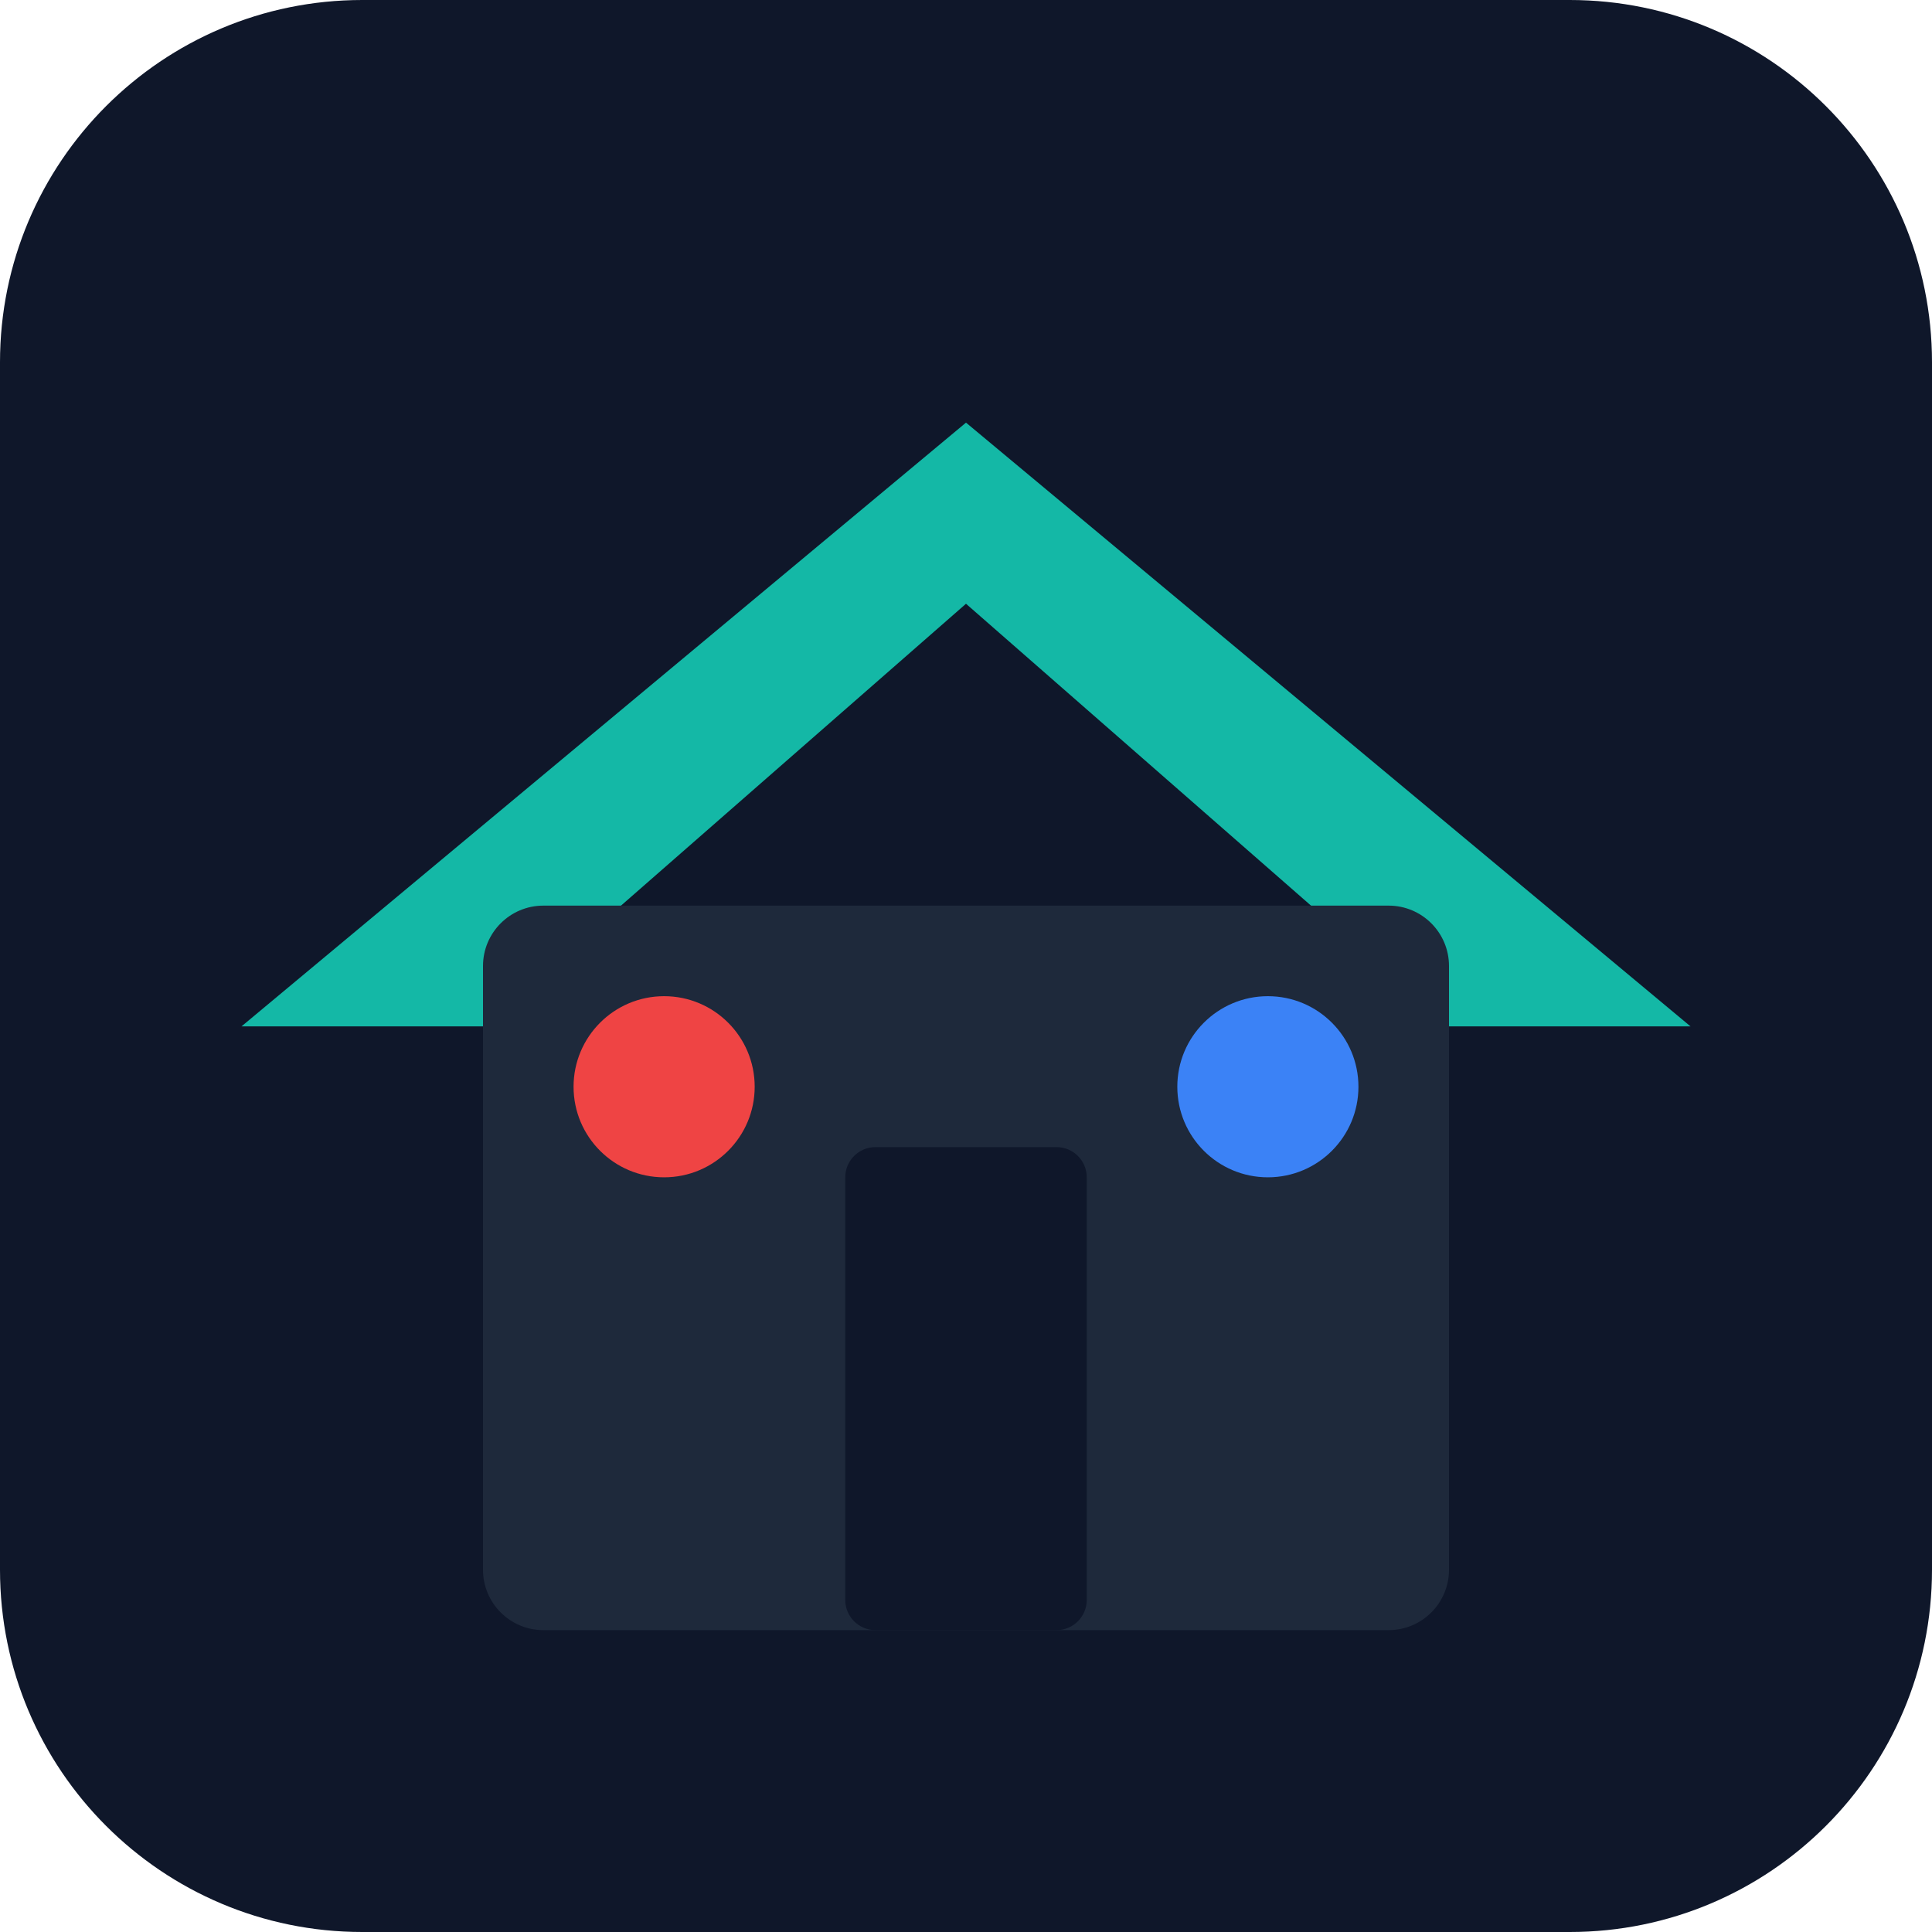
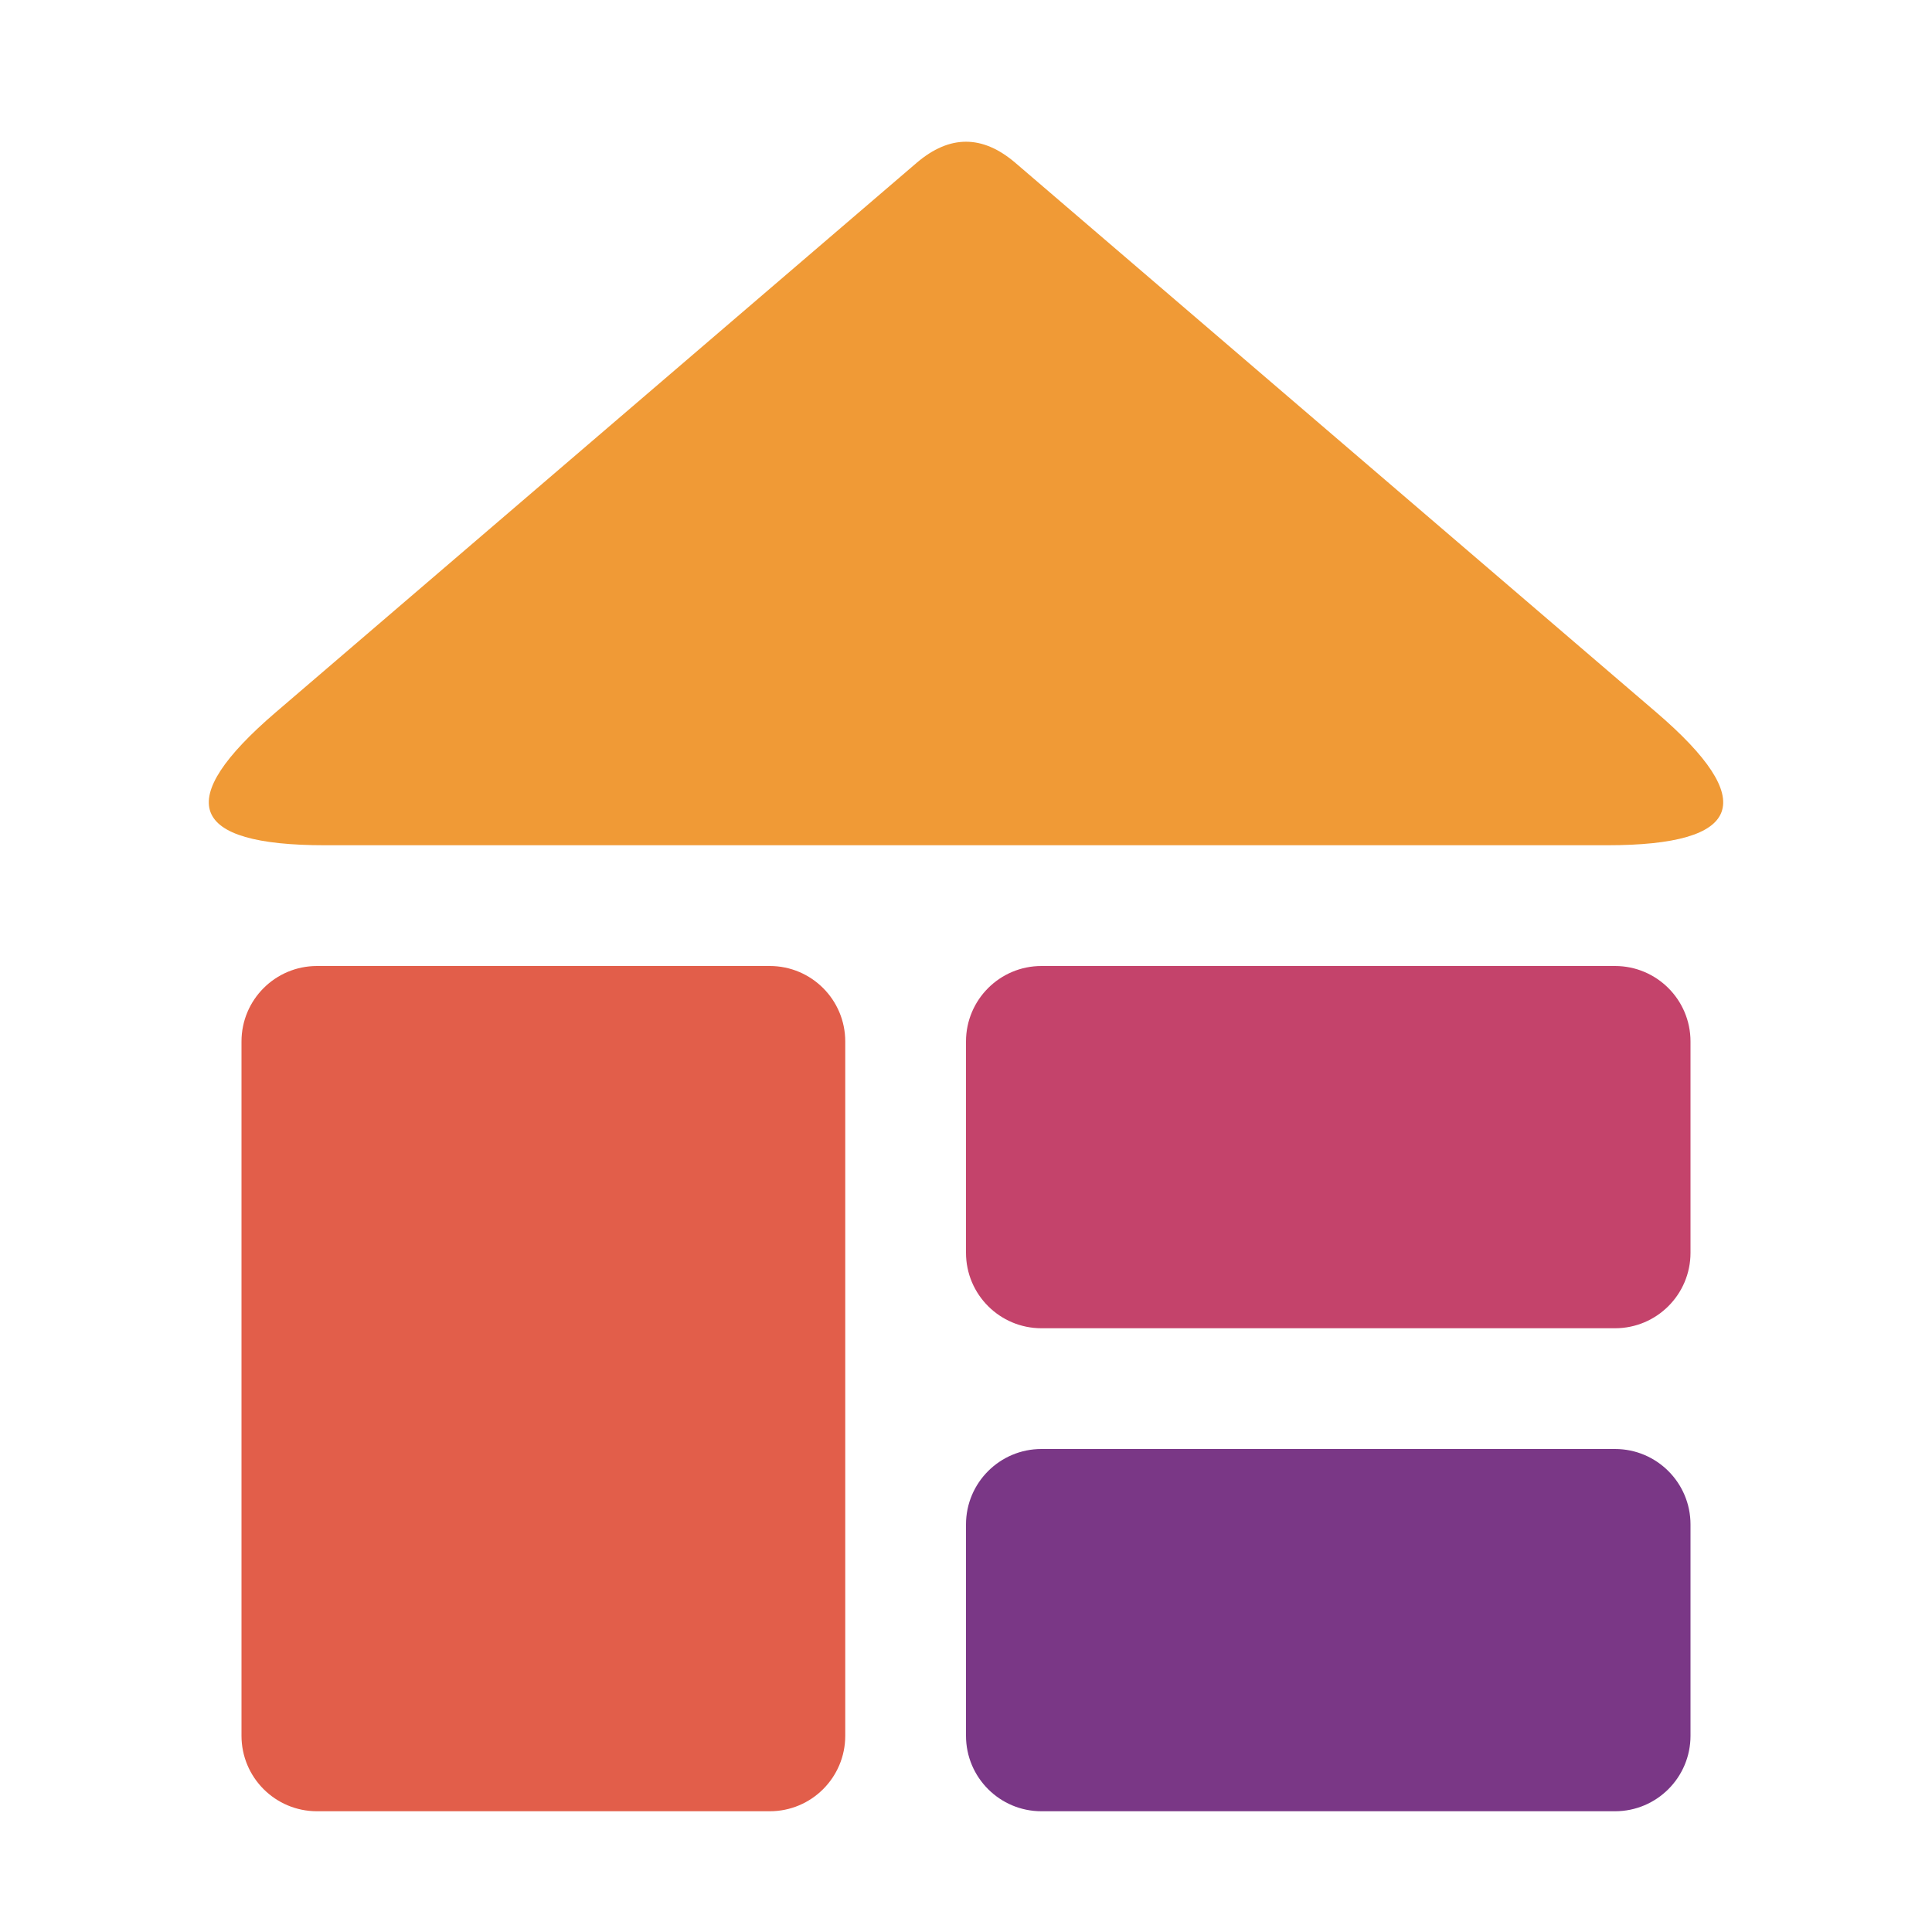
- <svg xmlns="http://www.w3.org/2000/svg" viewBox="0 0 32 32">
-   <rect width="32" height="32" rx="6" fill="#0f172a" />
-   <path d="M4 17 L16 7 L28 17 L24 17 L16 10 L8 17 Z" fill="#14b8a6" />
-   <rect x="8" y="15" width="16" height="12" rx="1" fill="#1e293b" />
-   <rect x="14" y="19" width="4" height="8" rx="0.5" fill="#0f172a" />
-   <circle cx="11" cy="18" r="1.5" fill="#ef4444" />
-   <circle cx="21" cy="18" r="1.5" fill="#3b82f6" />
+ <svg xmlns="http://www.w3.org/2000/svg" viewBox="0 0 64 64">
+   <style>.r{fill:#F09A36}.t{fill:#E25E4A}.u{fill:#C4436B}.b{fill:#7A3786}@media (prefers-color-scheme:dark){.r{fill:#FFB85A}.t{fill:#FF7C66}.u{fill:#F0628F}.b{fill:#B46CD6}}</style>
+   <path class="r" d="M10.76 28Q4 28 9.13 23.6L30.37 5.39Q32 4 33.63 5.39L54.87 23.6Q60 28 53.24 28L10.76 28Z" />
+   <rect class="t" x="8" y="32" width="20" height="28" rx="2.5" />
+   <rect class="u" x="32" y="32" width="24" height="12" rx="2.5" />
+   <rect class="b" x="32" y="48" width="24" height="12" rx="2.5" />
</svg>
